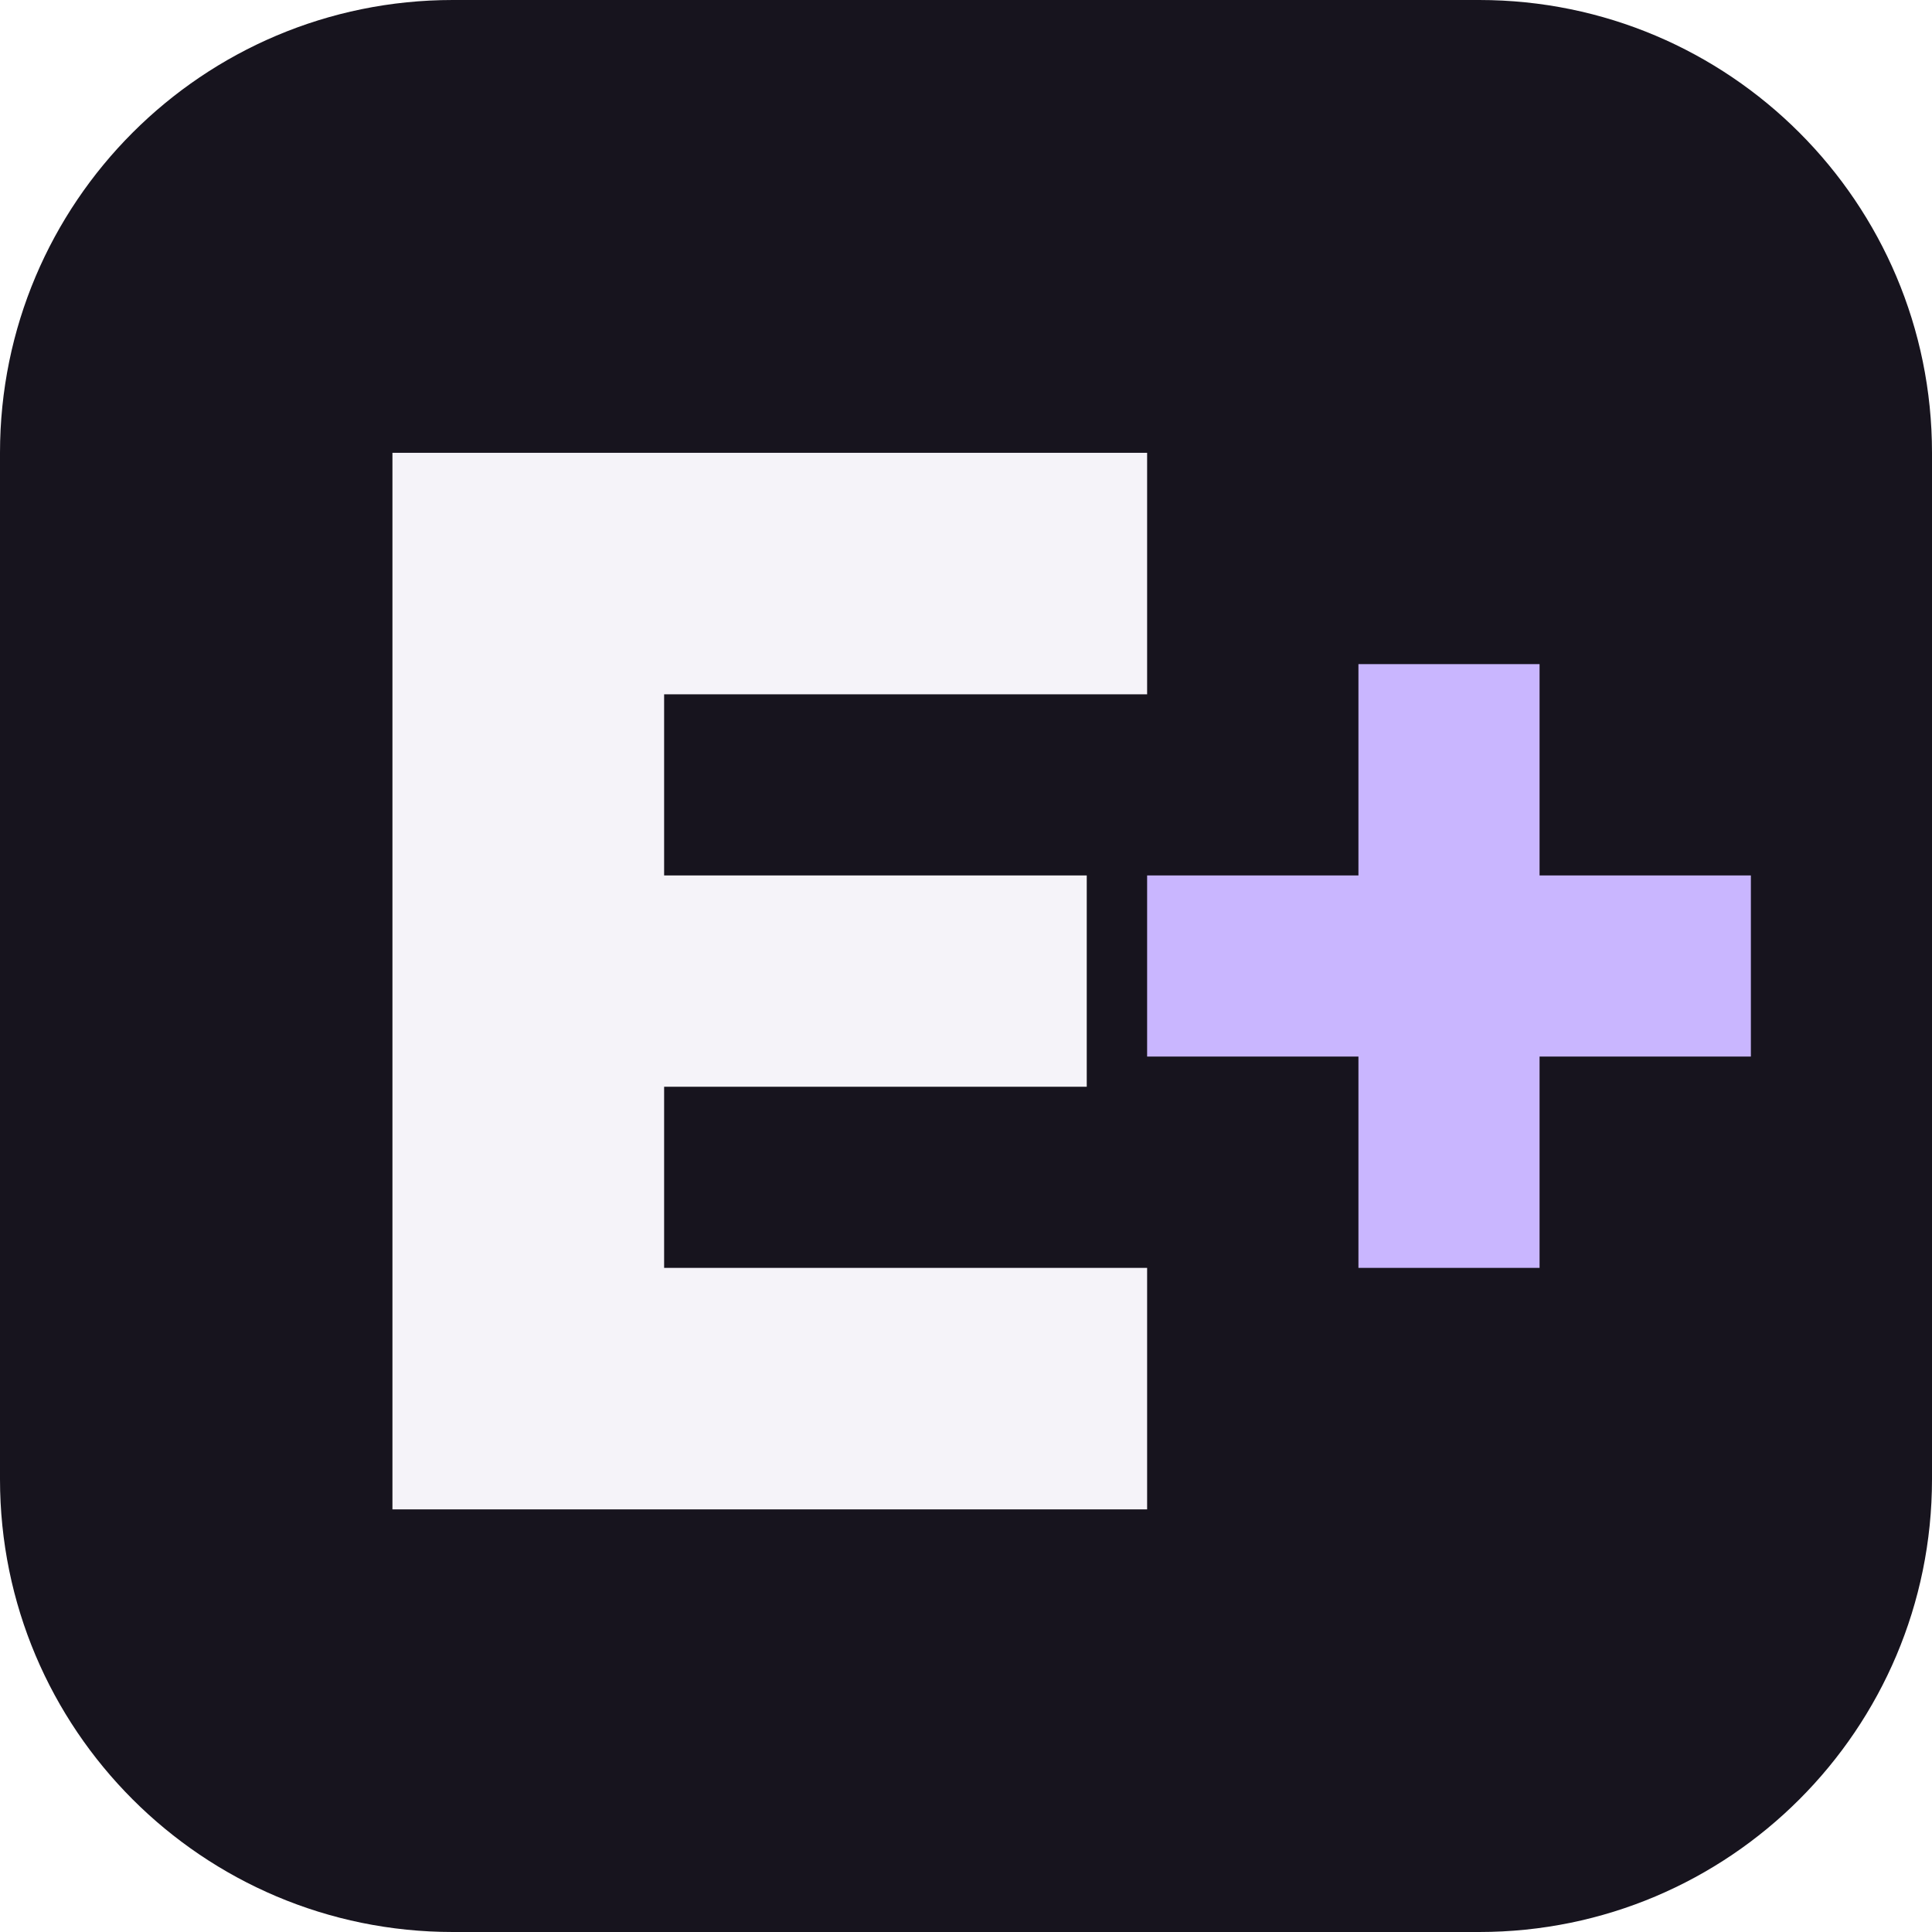
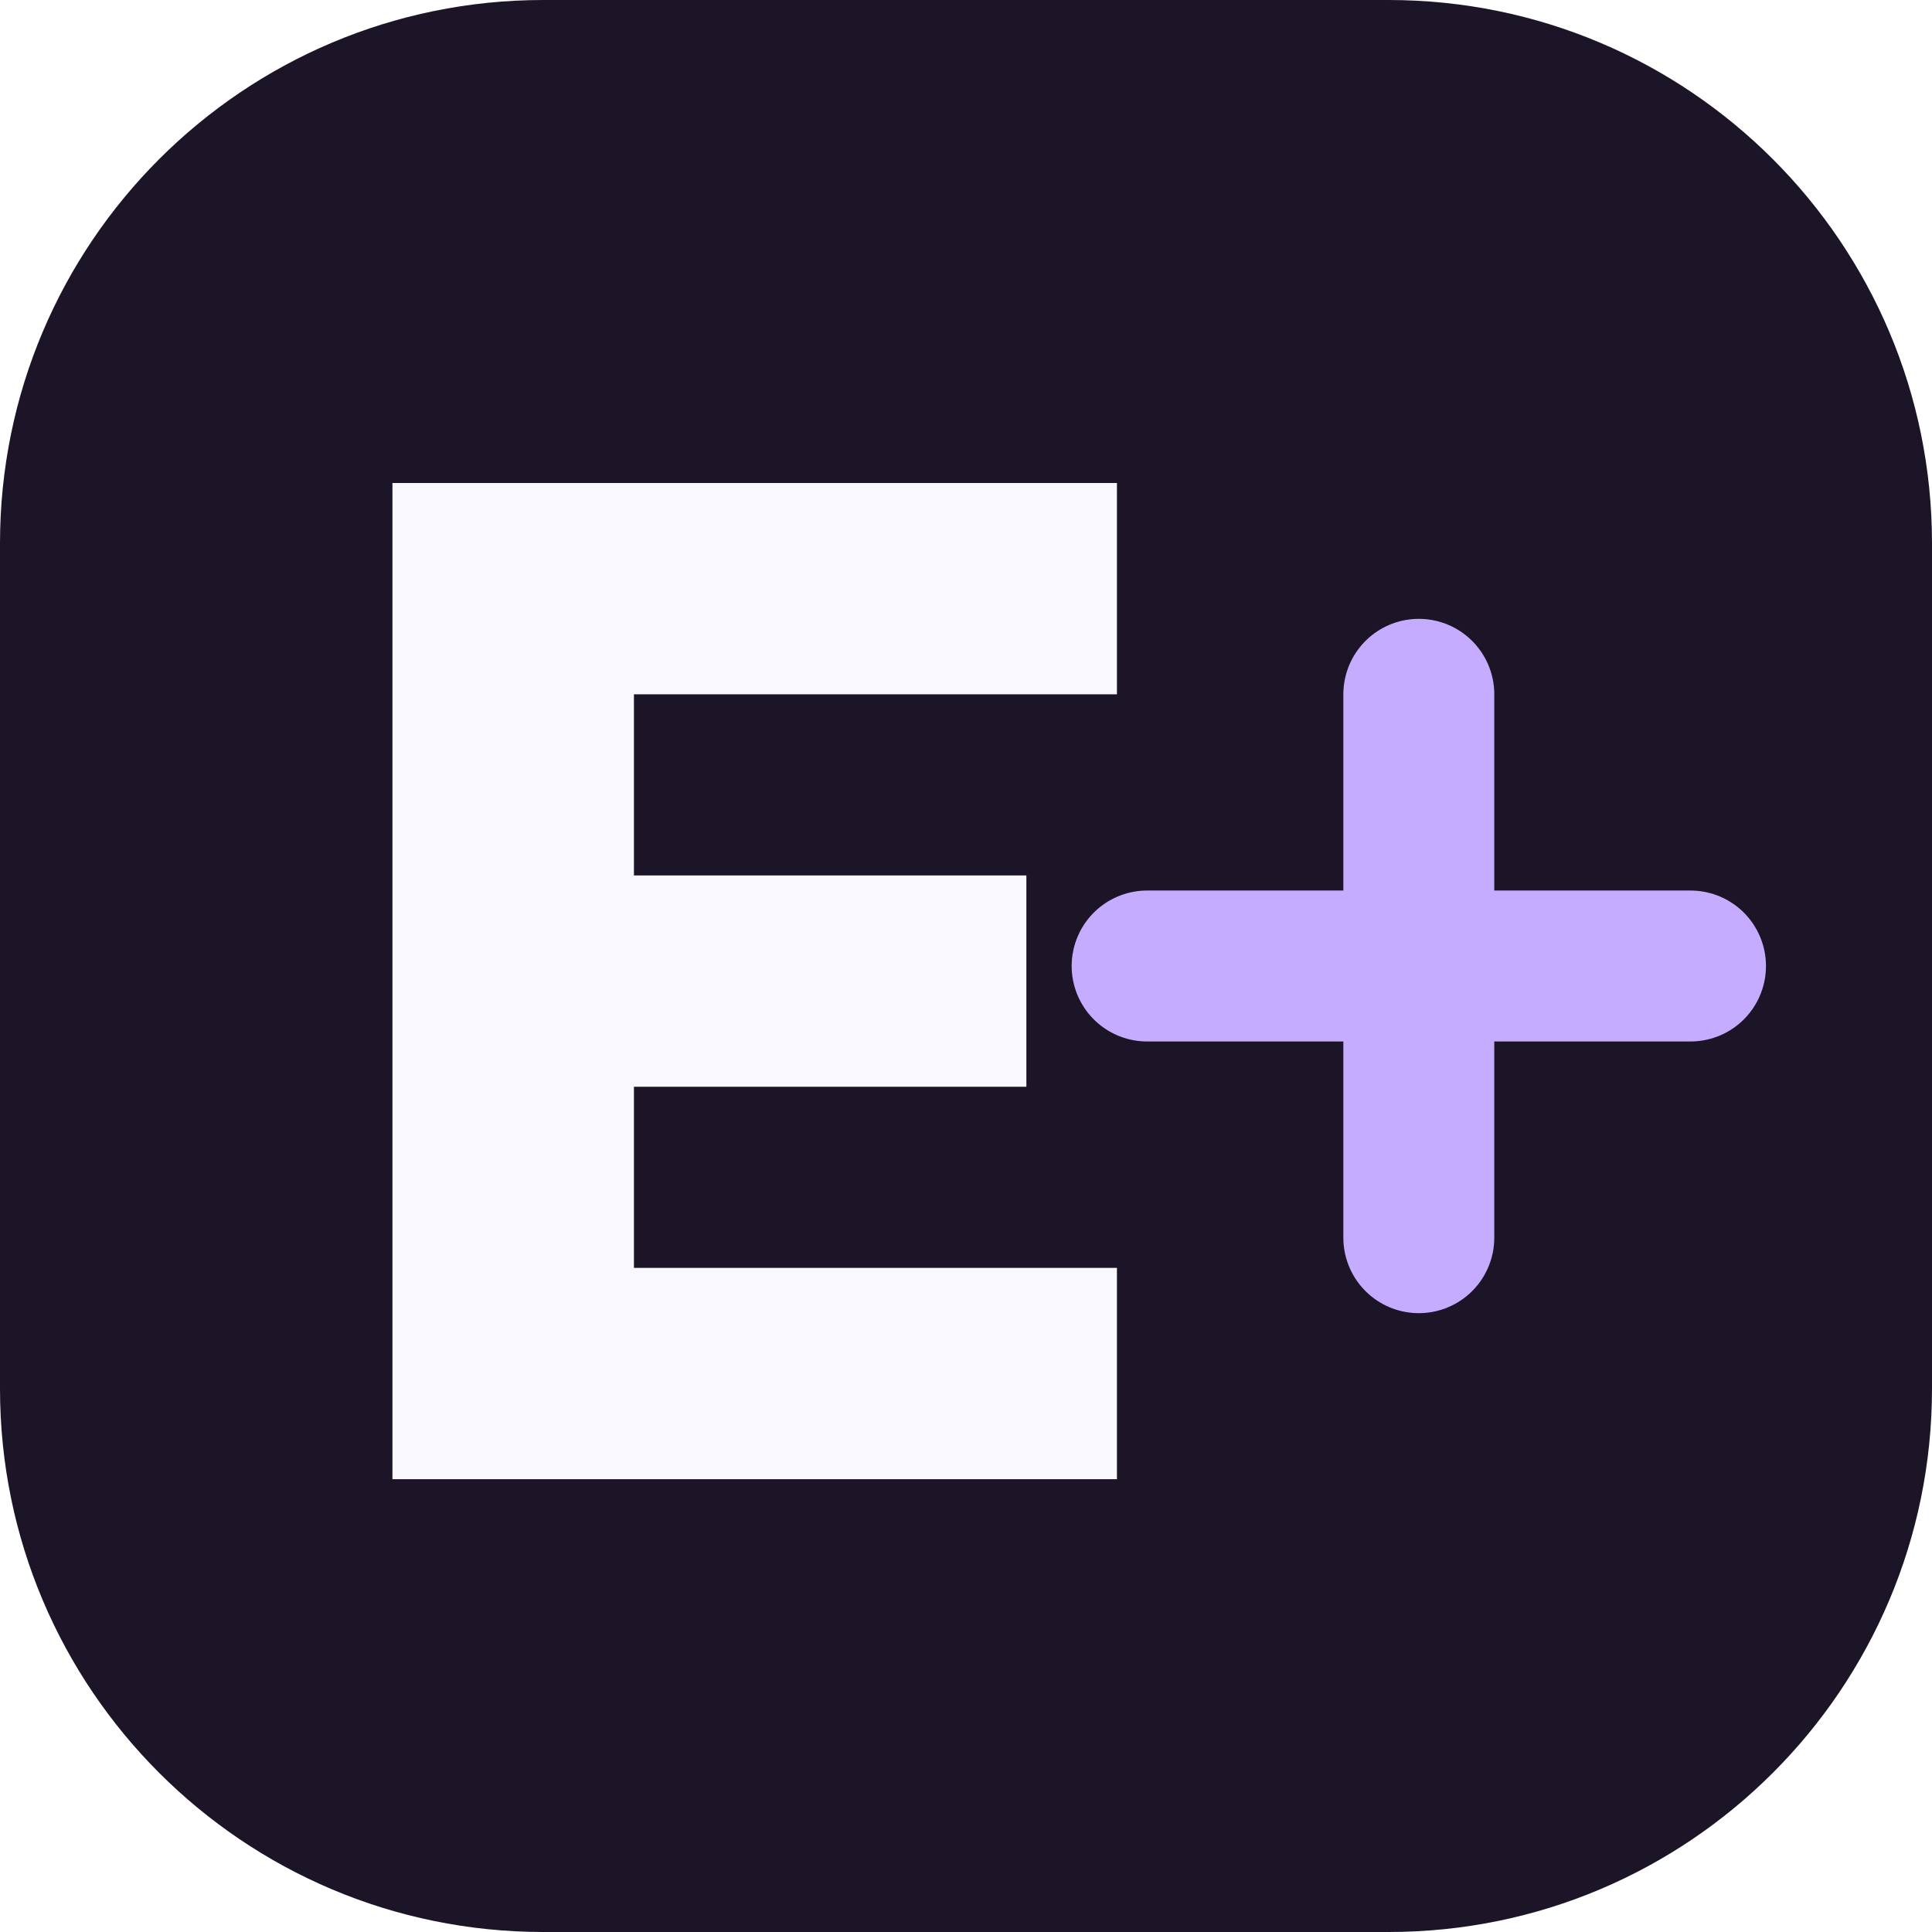
<svg xmlns="http://www.w3.org/2000/svg" viewBox="0 0 64 64">
-   <rect width="64" height="64" rx="15" fill="#17141e" />
-   <path fill="#f5f3f9" d="M13 15h25v8H22v6h14v7H22v6h16v8H13z" />
-   <path fill="#c9b6ff" d="M45 22h6v7h7v6h-7v7h-6v-7h-7v-6h7z" />
+   <rect width="64" height="64" rx="18" fill="#1c1527" />
+   <path d="M13 16h24v7H21v6h13v7H21v6h16v7H13z" fill="#faf8ff" />
+   <path d="M47 23v18m-9-9h18" fill="none" stroke="#c6acff" stroke-width="5" stroke-linecap="round" />
</svg>
